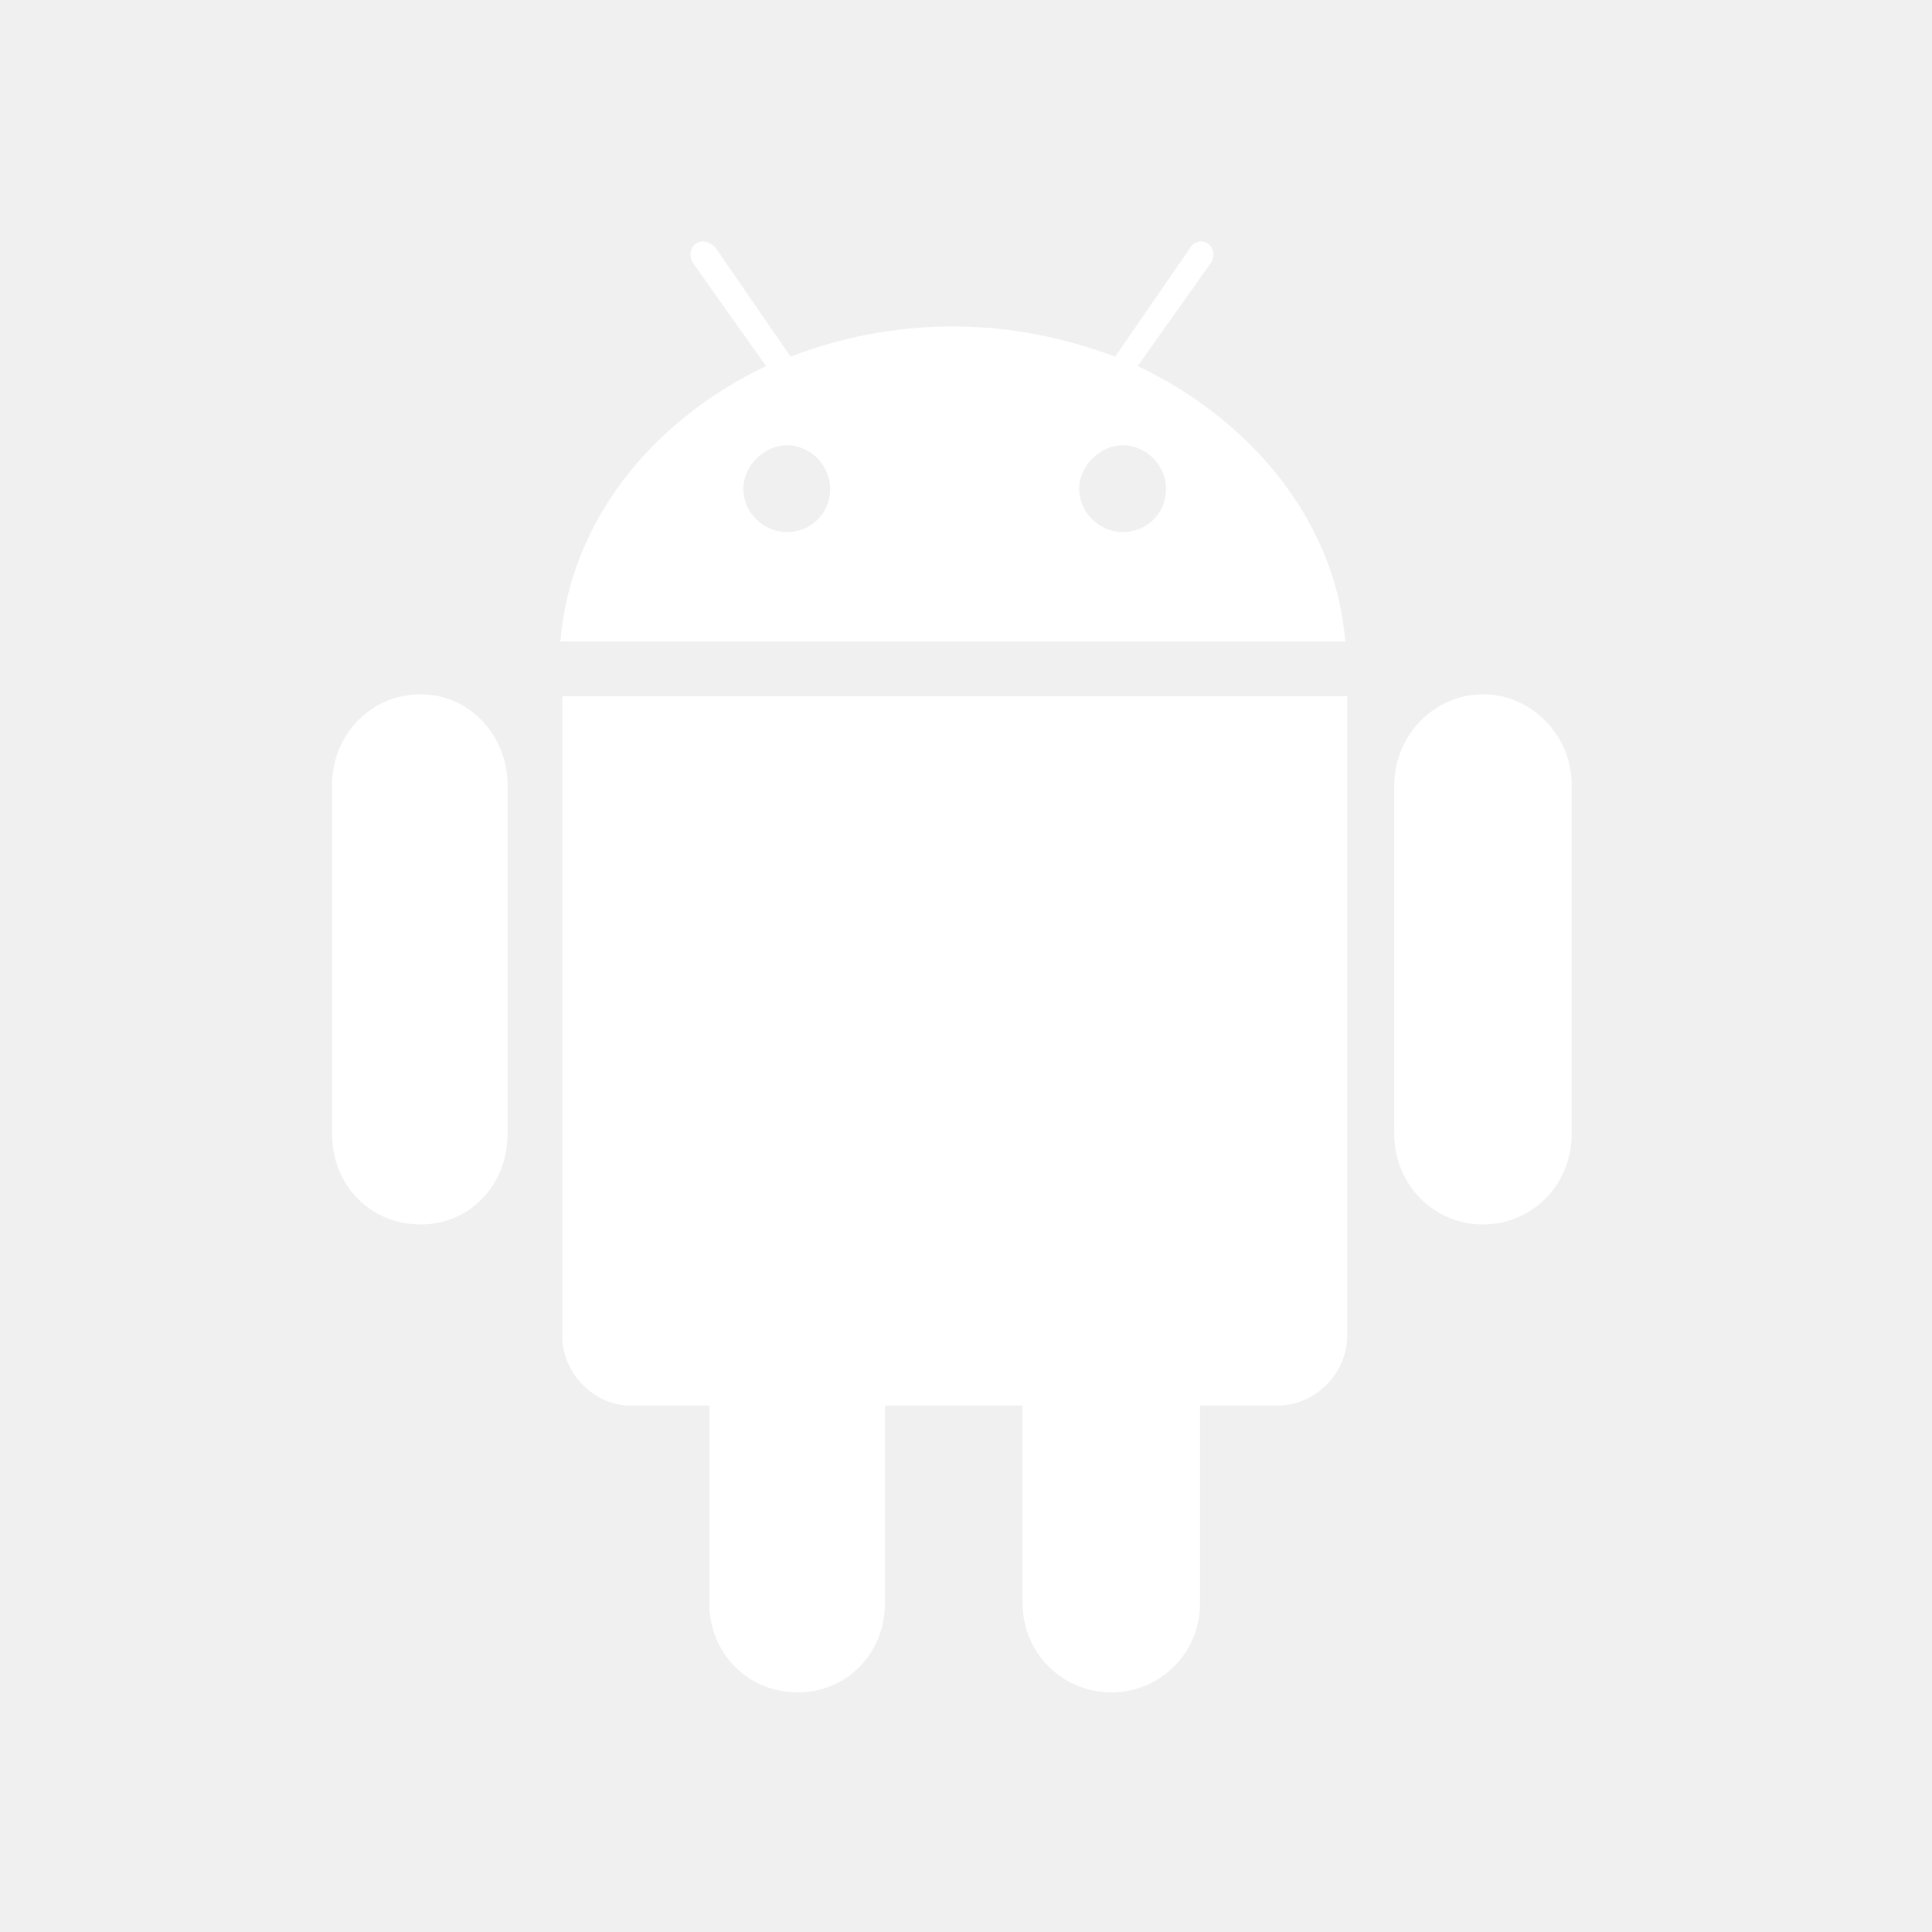
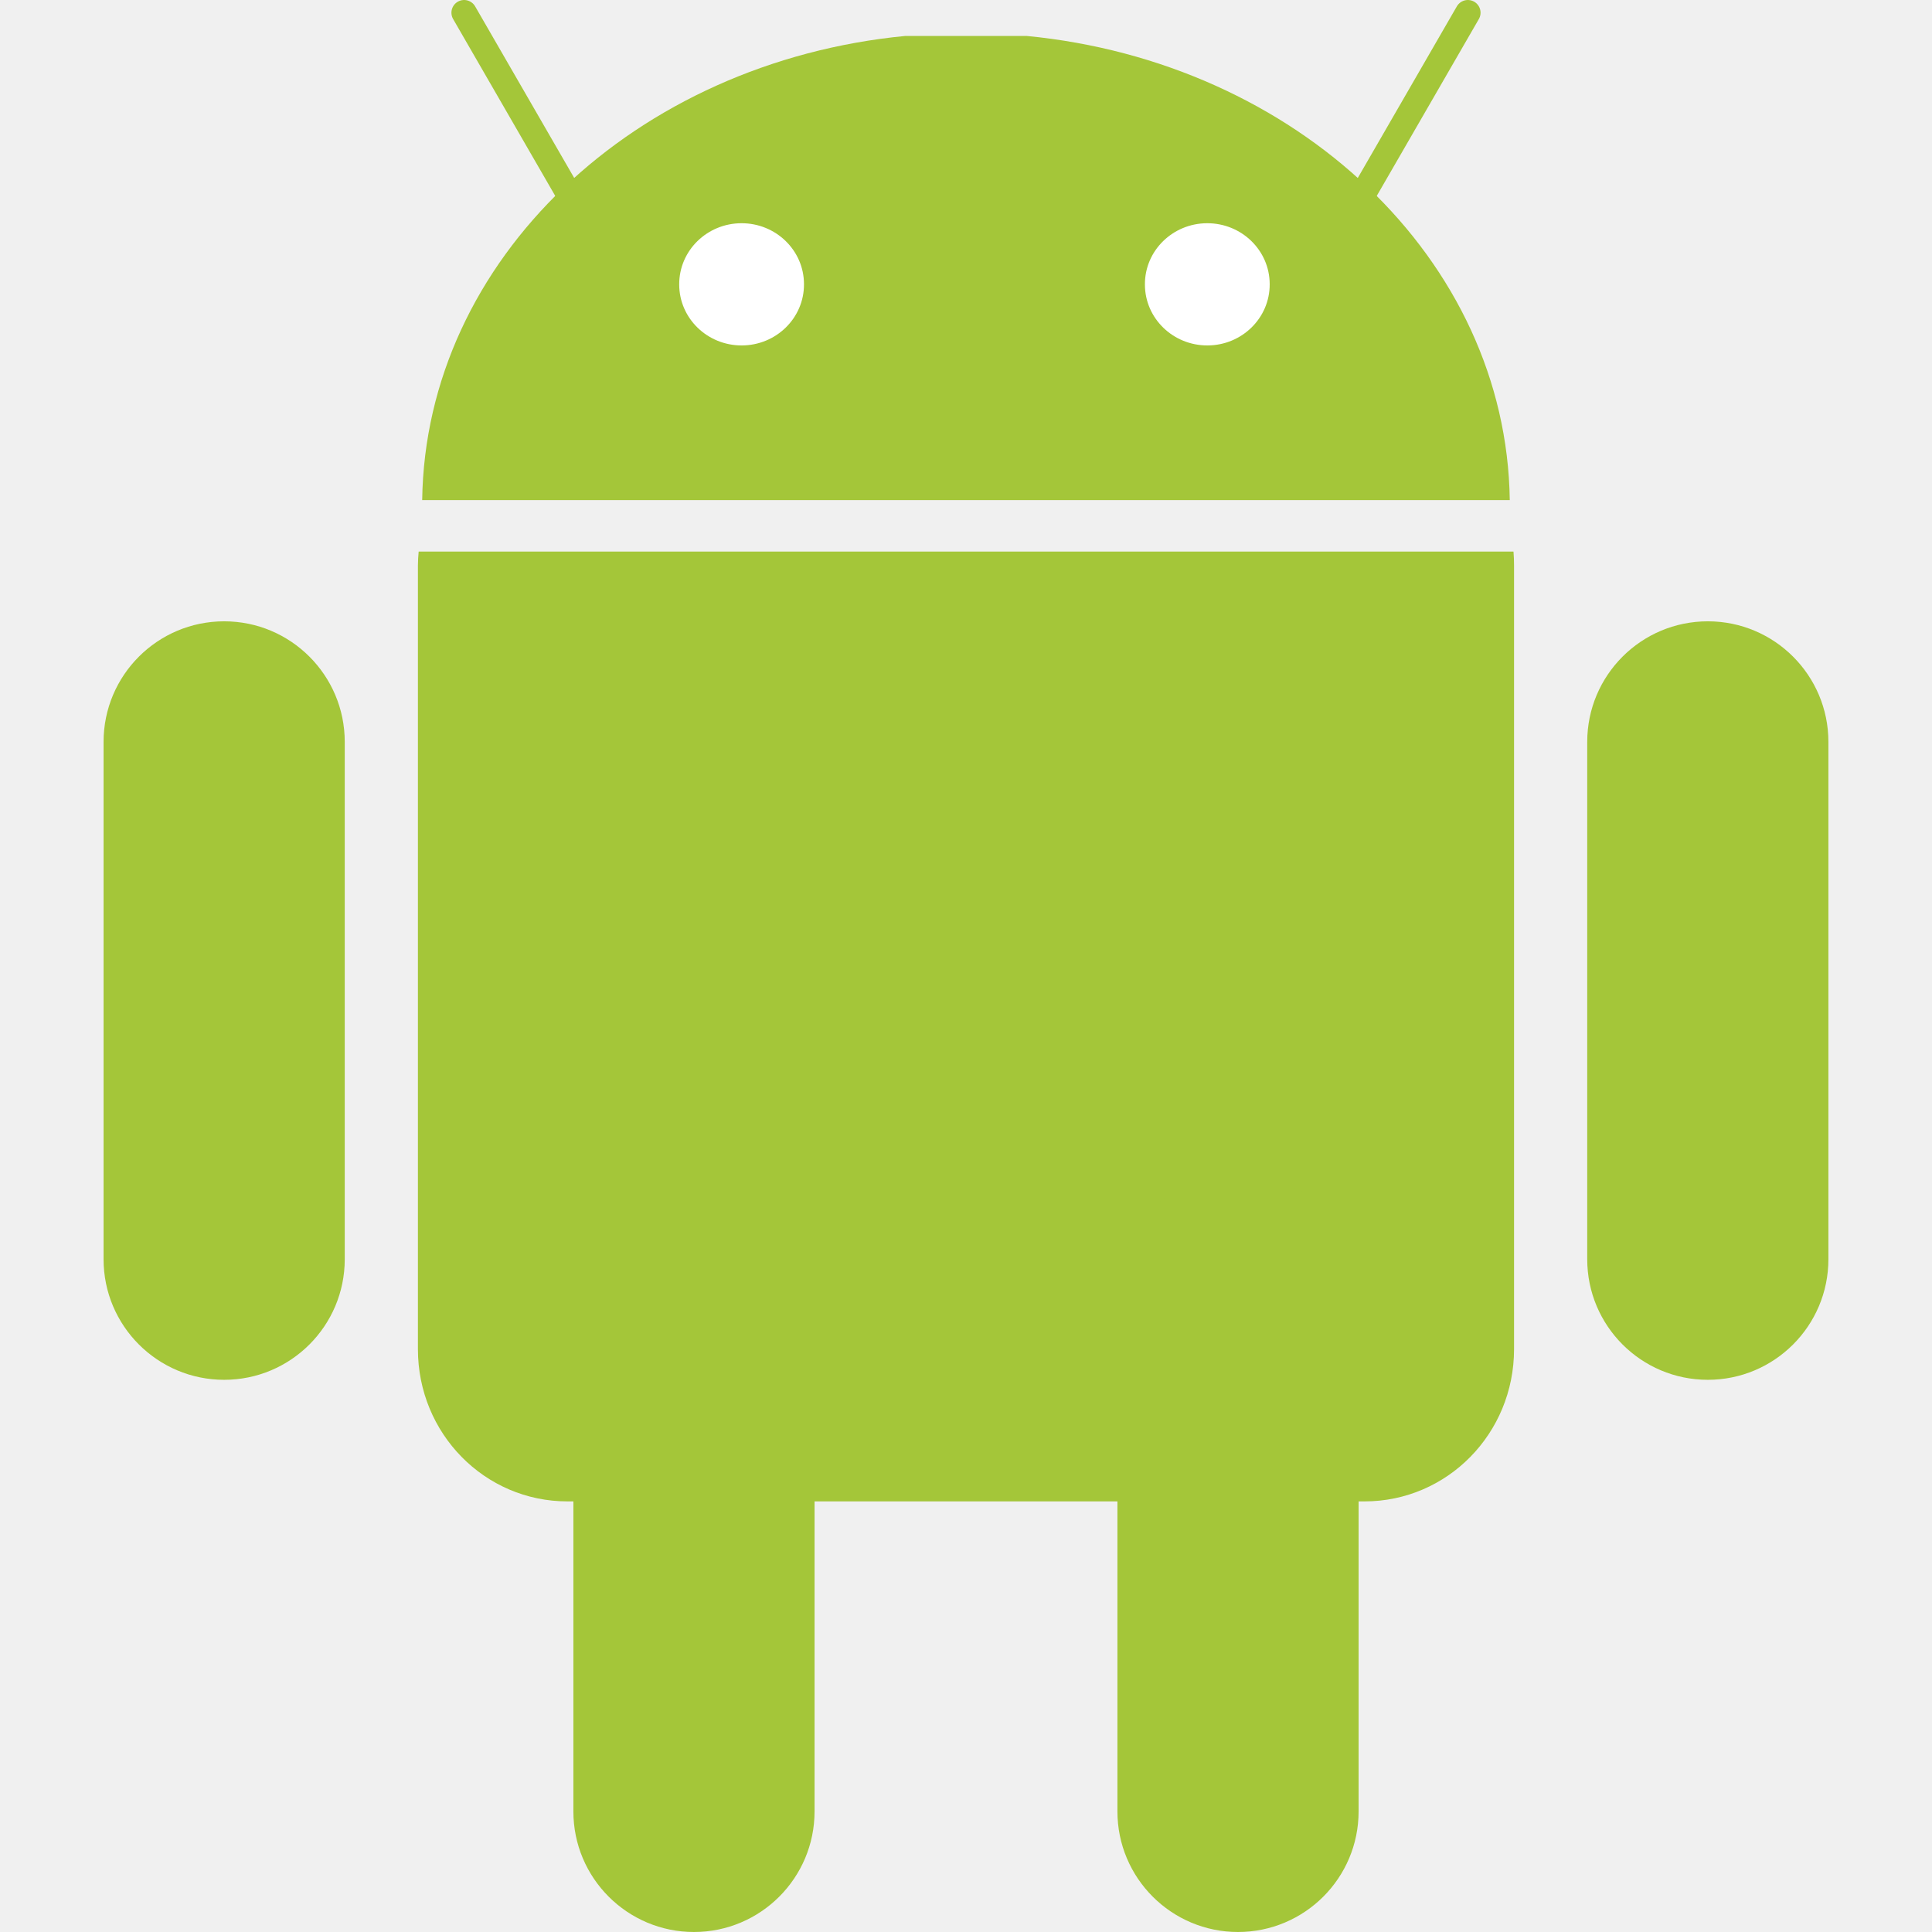
- <svg xmlns="http://www.w3.org/2000/svg" fill="#ffffff" width="800px" height="800px" viewBox="-5.5 0 32 32" version="1.1">
-   <path d="M14.563 4.344l-1.219 1.719c1.906 0.906 3.281 2.594 3.438 4.563h-13c0.156-1.969 1.5-3.656 3.406-4.563l-1.219-1.719c-0.063-0.125-0.031-0.25 0.063-0.313s0.219-0.031 0.313 0.063l1.25 1.813c0.813-0.313 1.719-0.5 2.688-0.5s1.844 0.188 2.688 0.5l1.25-1.813c0.063-0.094 0.188-0.125 0.281-0.063s0.125 0.188 0.063 0.313zM7.531 8.813c0.406 0 0.719-0.313 0.719-0.719 0-0.375-0.313-0.719-0.719-0.719-0.375 0-0.719 0.344-0.719 0.719 0 0.406 0.344 0.719 0.719 0.719zM13.094 8.813c0.406 0 0.719-0.313 0.719-0.719 0-0.375-0.313-0.719-0.719-0.719-0.375 0-0.719 0.344-0.719 0.719 0 0.406 0.344 0.719 0.719 0.719zM0 18.781v-5.781c0-0.813 0.625-1.5 1.469-1.5 0.813 0 1.438 0.688 1.438 1.5v5.781c0 0.844-0.625 1.5-1.438 1.5-0.844 0-1.469-0.656-1.469-1.5zM17.594 18.781v-5.781c0-0.813 0.656-1.5 1.469-1.5s1.469 0.688 1.469 1.5v5.781c0 0.844-0.656 1.5-1.469 1.5s-1.469-0.656-1.469-1.5zM3.813 22.125v-10.594h13v10.594c0 0.625-0.531 1.156-1.156 1.156h-1.281v3.281c0 0.813-0.656 1.469-1.469 1.469s-1.469-0.656-1.469-1.469v-3.281h-2.281v3.281c0 0.813-0.625 1.469-1.438 1.469-0.844 0-1.469-0.656-1.469-1.469v-3.281h-1.313c-0.594 0-1.125-0.531-1.125-1.156z" />
+ <svg xmlns="http://www.w3.org/2000/svg" width="800px" height="800px" viewBox="19.933 68.509 228.155 228.155">
+   <path d="M101.885 207.092c7.865 0 14.241 6.376 14.241 14.241v61.09c0 7.865-6.376 14.24-14.241 14.24-7.864 0-14.24-6.375-14.24-14.24v-61.09c0-7.864 6.376-14.24 14.24-14.24z" fill="#a4c639" />
+   <path d="M69.374 133.645c-.047.54-.088 1.086-.088 1.638v92.557c0 9.954 7.879 17.973 17.66 17.973h94.124c9.782 0 17.661-8.02 17.661-17.973v-92.557c0-.552-.02-1.1-.066-1.638H69.374z" fill="#a4c639" />
+   <path d="M166.133 207.092c7.865 0 14.241 6.376 14.241 14.241v61.09c0 7.865-6.376 14.24-14.241 14.24-7.864 0-14.24-6.375-14.24-14.24v-61.09c0-7.864 6.376-14.24 14.24-14.24zM46.405 141.882c7.864 0 14.24 6.376 14.24 14.241v61.09c0 7.865-6.376 14.241-14.24 14.241-7.865 0-14.241-6.376-14.241-14.24v-61.09c-.001-7.865 6.375-14.242 14.241-14.242zM221.614 141.882c7.864 0 14.24 6.376 14.24 14.241v61.09c0 7.865-6.376 14.241-14.24 14.241-7.865 0-14.241-6.376-14.241-14.24v-61.09c0-7.865 6.376-14.242 14.241-14.242zM69.79 127.565c.396-28.43 25.21-51.74 57.062-54.812h14.312c31.854 3.073 56.666 26.384 57.062 54.812H69.79z" fill="#a4c639" />
+   <path d="M74.743 70.009l15.022 26.02M193.276 70.009l-15.023 26.02" fill="none" stroke="#a4c639" stroke-width="3" stroke-linecap="round" stroke-linejoin="round" />
+   <path d="M114.878 102.087c.012 3.974-3.277 7.205-7.347 7.216-4.068.01-7.376-3.202-7.388-7.176v-.04c-.011-3.975 3.278-7.205 7.347-7.216 4.068-.011 7.376 3.2 7.388 7.176v.04zM169.874 102.087c.012 3.974-3.277 7.205-7.347 7.216-4.068.01-7.376-3.202-7.388-7.176v-.04c-.011-3.975 3.278-7.205 7.347-7.216 4.068-.011 7.376 3.2 7.388 7.176v.04z" fill="#ffffff" />
</svg>
